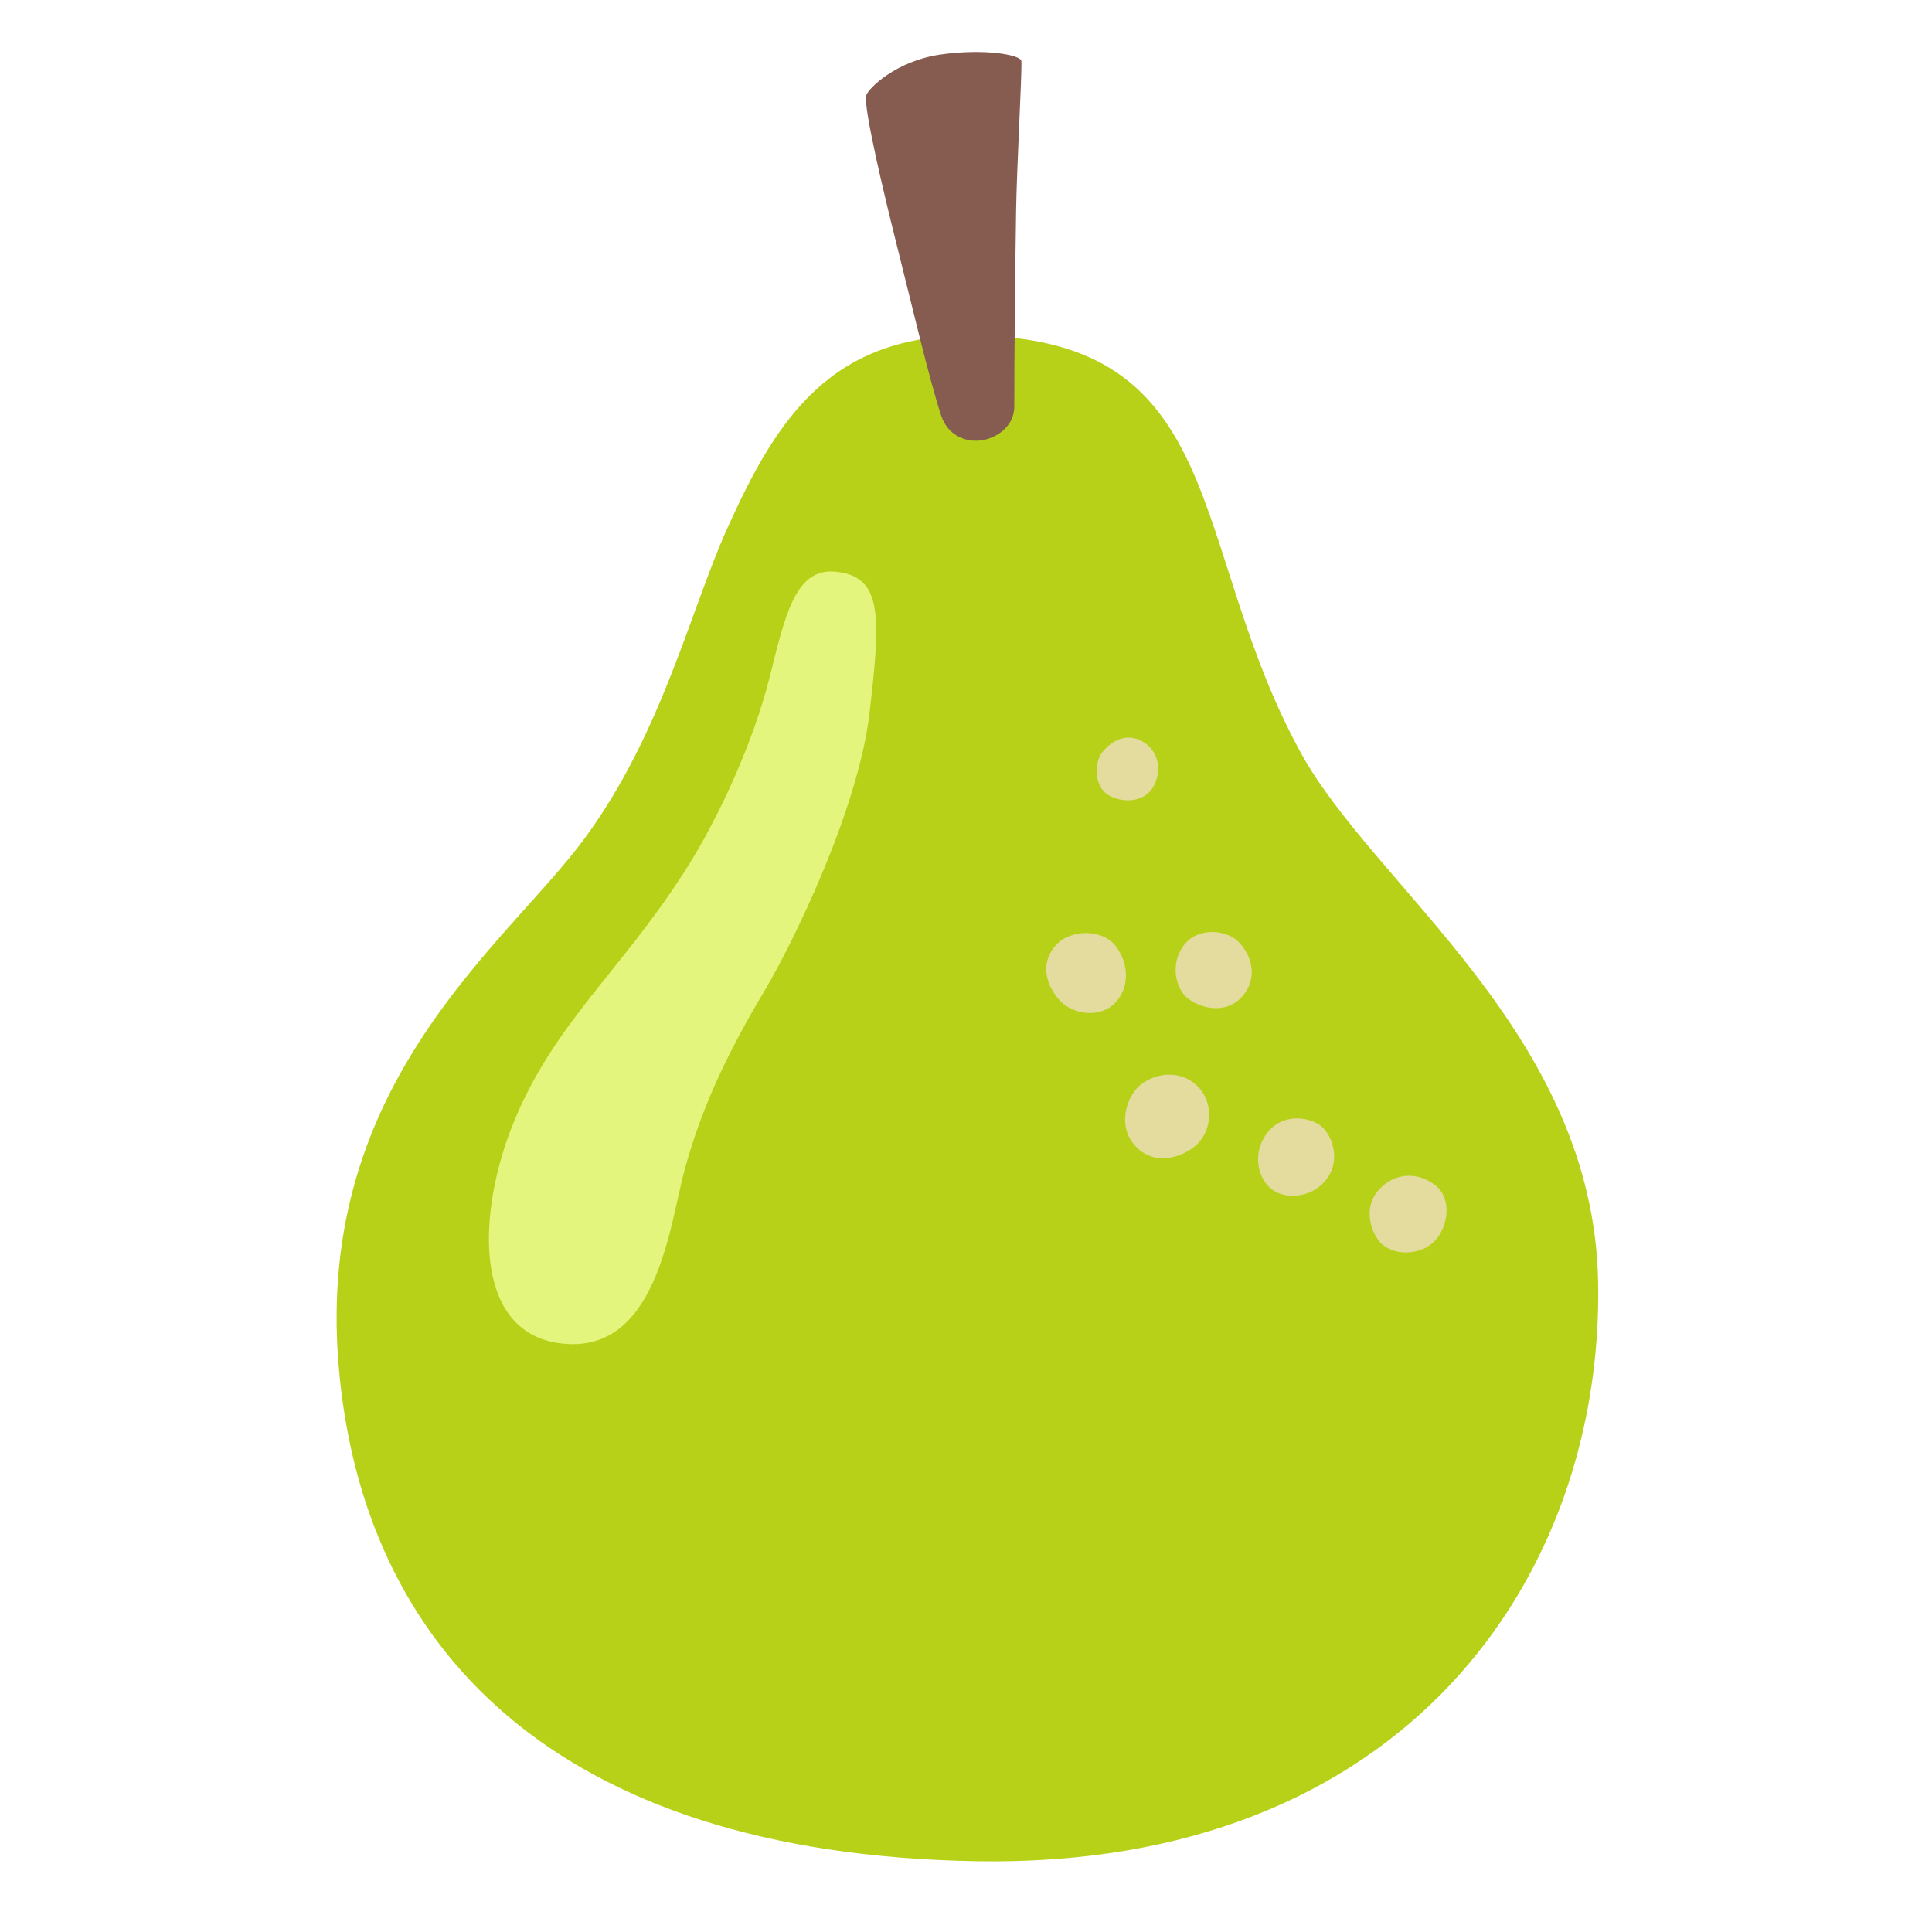
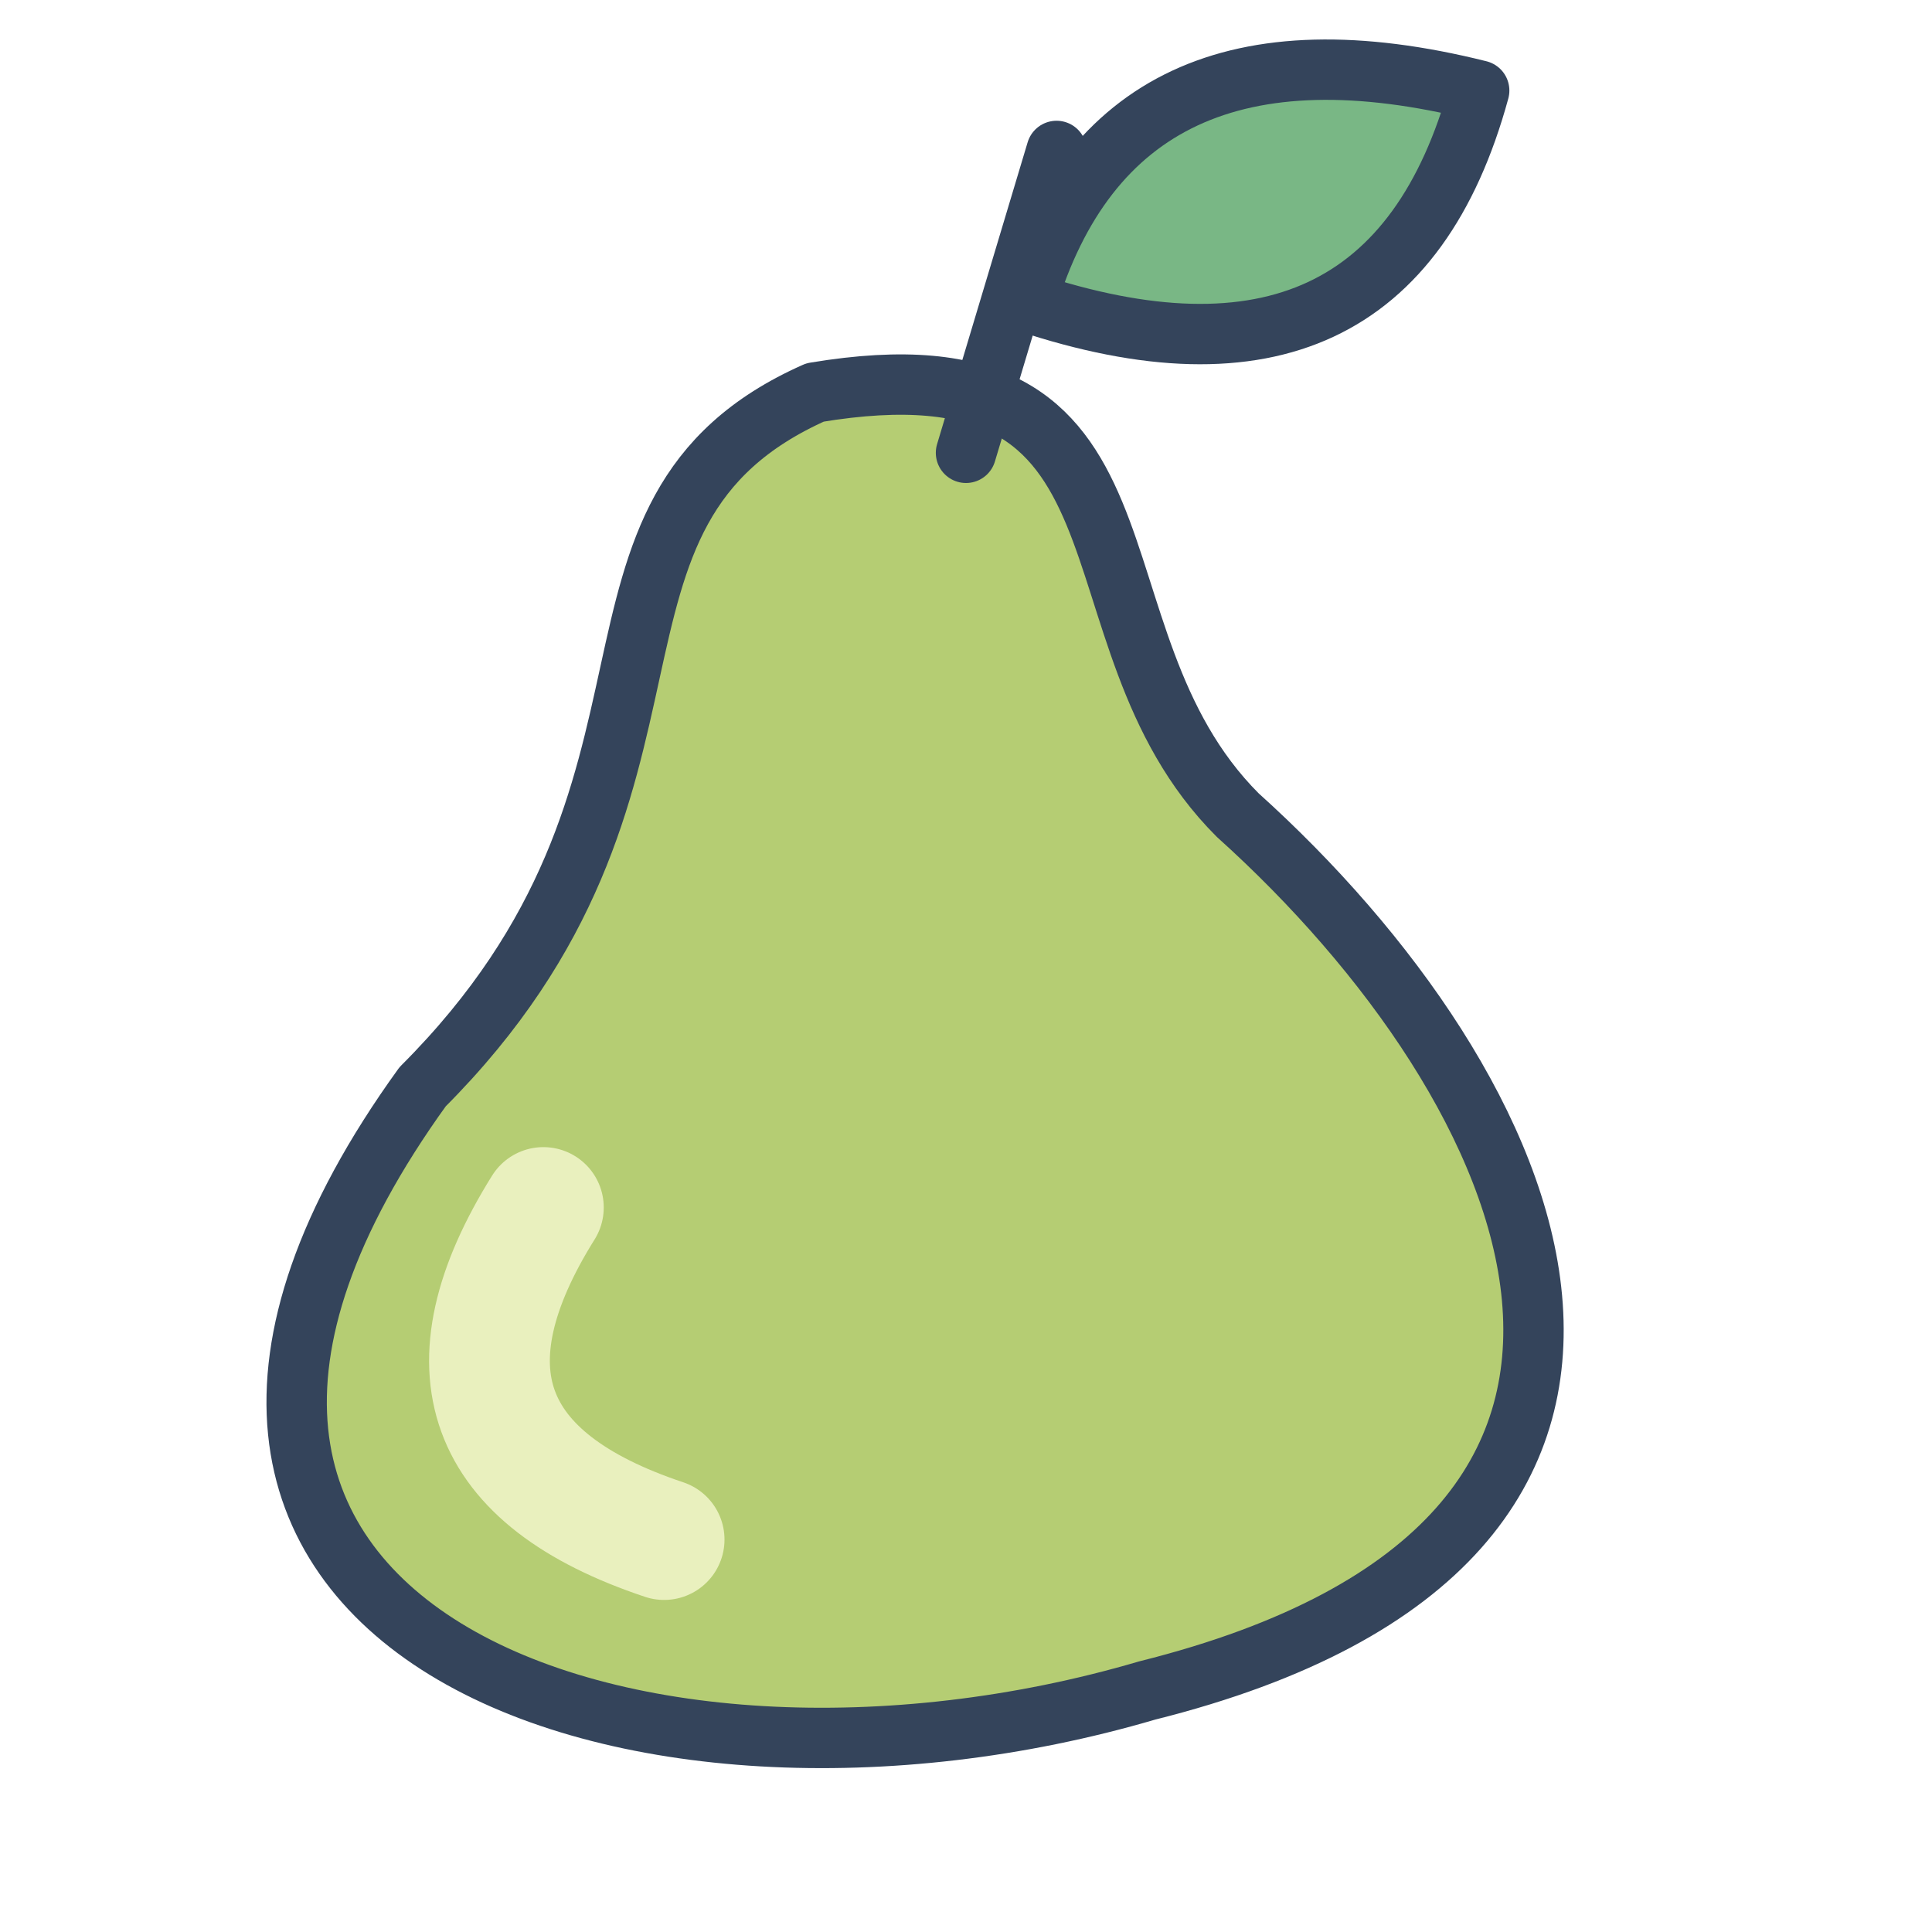
- <svg xmlns="http://www.w3.org/2000/svg" version="1.1" id="Layer_2" x="0px" y="0px" viewBox="0 0 128 128" style="enable-background:new 0 0 128 128;" xml:space="preserve">
-   <path style="fill:#B7D118;" d="M64.52,22.23c-9.49-0.12-13.06,5.54-16.3,12.69c-2.48,5.47-4.33,13.61-9.49,20.63  s-17.84,16.09-16.3,34.86c1.55,18.77,14.33,32.4,42.19,32.9c28.47,0.52,41.62-18.87,41.26-38.37c-0.31-16.5-14.77-26.09-19.7-35.07  C78.65,36.15,81.54,22.44,64.52,22.23z" />
-   <path style="fill:#865C51;" d="M57.39,6.32c-0.21,0.79,1.29,7,2.03,9.94c0.98,3.9,2.14,8.86,2.93,11.26  c0.42,1.28,1.53,1.76,2.54,1.67c1.04-0.09,2.31-0.89,2.31-2.26c-0.01-2.55,0.07-10.04,0.12-13.02s0.39-8.99,0.35-9.86  c-0.02-0.42-2.49-0.86-5.4-0.43C59.34,4.05,57.51,5.88,57.39,6.32z" />
-   <path style="fill:#E4F57D;" d="M55.29,37.87c-2.64-0.22-3.3,3.03-4.32,7.08c-1.03,4.05-3.24,9.13-5.73,12.97  c-4.22,6.52-8.54,9.94-11.18,16.37c-2.47,6-2.73,13.85,2.92,14.69c6.54,0.97,7.38-7.8,8.37-11.45c1.03-3.78,2.59-7.35,5.24-11.78  c1.94-3.25,6.28-12.13,7.02-18.53C58.37,40.73,58.47,38.14,55.29,37.87z" />
-   <path style="fill:#E4DC9F;" d="M79.31,71.94c-1.31-1.26-3.18-0.7-3.96,0.13c-0.74,0.78-1.34,2.61-0.08,3.91  c1.26,1.31,3.13,0.7,4.04-0.17C80.31,74.85,80.44,73.03,79.31,71.94z" />
-   <path style="fill:#E4DC9F;" d="M84.09,74.9c-1.15,1.29-0.83,3.05,0.09,3.83c0.91,0.78,2.68,0.64,3.61-0.48  c1.13-1.35,0.44-3.05-0.22-3.61C86.92,74.07,85.18,73.68,84.09,74.9z" />
-   <path style="fill:#E4DC9F;" d="M91.62,78.56c-1.47,1.27-0.79,3.1-0.16,3.77c0.87,0.91,2.68,0.85,3.59-0.11  c0.91-0.96,1.17-2.83,0.03-3.7C93.96,77.64,92.57,77.73,91.62,78.56z" />
-   <path style="fill:#E4DC9F;" d="M78.57,62.46c-1.04,1.14-0.78,2.87,0.04,3.61s2.82,1.3,3.92-0.35c0.87-1.31,0.17-2.78-0.61-3.44  C81.09,61.59,79.44,61.5,78.57,62.46z" />
-   <path style="fill:#E4DC9F;" d="M69.95,62.63c-1.23,1.39-0.42,2.97,0.35,3.74c0.87,0.87,2.65,1.09,3.61,0.04  c0.96-1.04,0.87-2.61,0-3.74C73.04,61.54,70.91,61.54,69.95,62.63z" />
-   <path style="fill:#E4DC9F;" d="M75.65,49.1c-1.13-0.61-2.13,0.09-2.65,0.78c-0.52,0.7-0.48,2.18,0.35,2.74  c0.83,0.57,2.39,0.64,3.05-0.48C77,51.1,76.8,49.72,75.65,49.1z" />
+ <svg xmlns="http://www.w3.org/2000/svg" class="diagram-bild" viewBox="0 0 64 64" aria-hidden="true" focusable="false">
+   <g stroke="#34445B" stroke-width="2" stroke-linecap="round" stroke-linejoin="round">
+     <path d="M27 13C18 17 24 26 14 36C1 54 21 61 38 56C58 51 51 36 41 27C35 21 39 11 27 13Z" fill="#B5CD73" />
+     <path d="M32 15L35 5" fill="none" />
+     <path d="M34 10q3-10 15-7q-3 11-15 7" fill="#79B785" />
+     <path d="M18 40Q13 48 22 51" fill="none" stroke="#E9F0BE" stroke-width="4" />
+   </g>
</svg>
